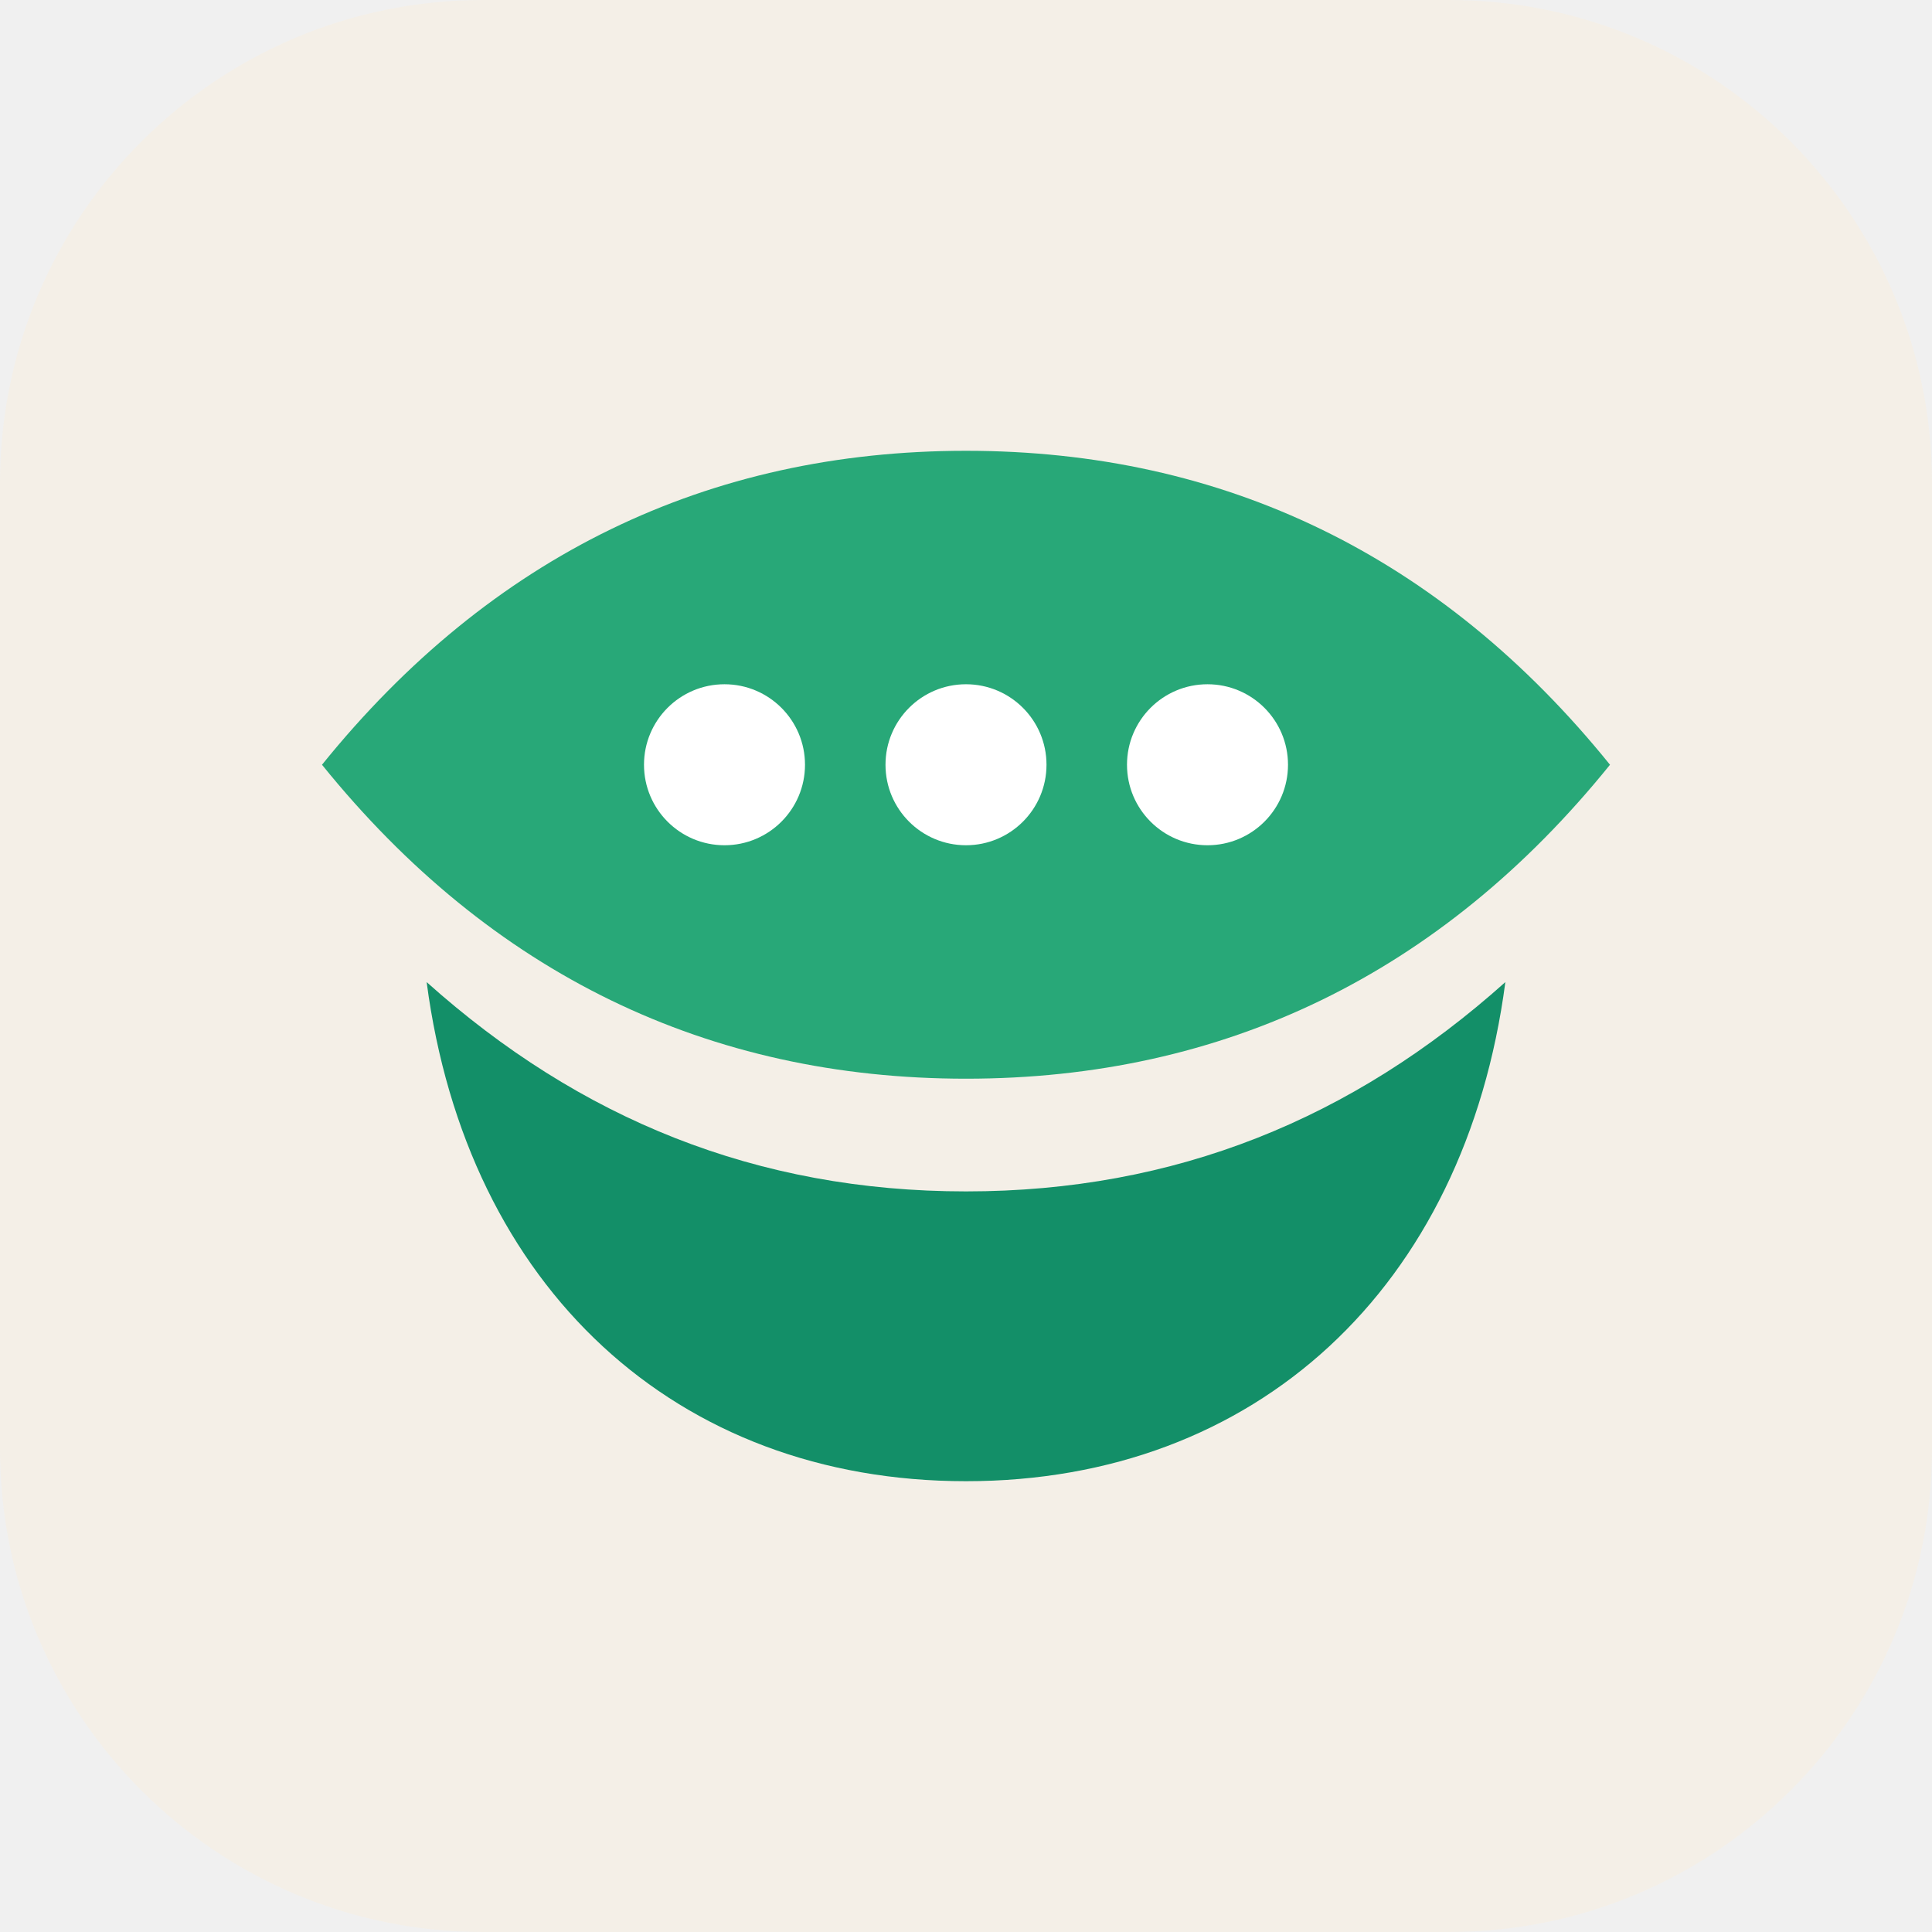
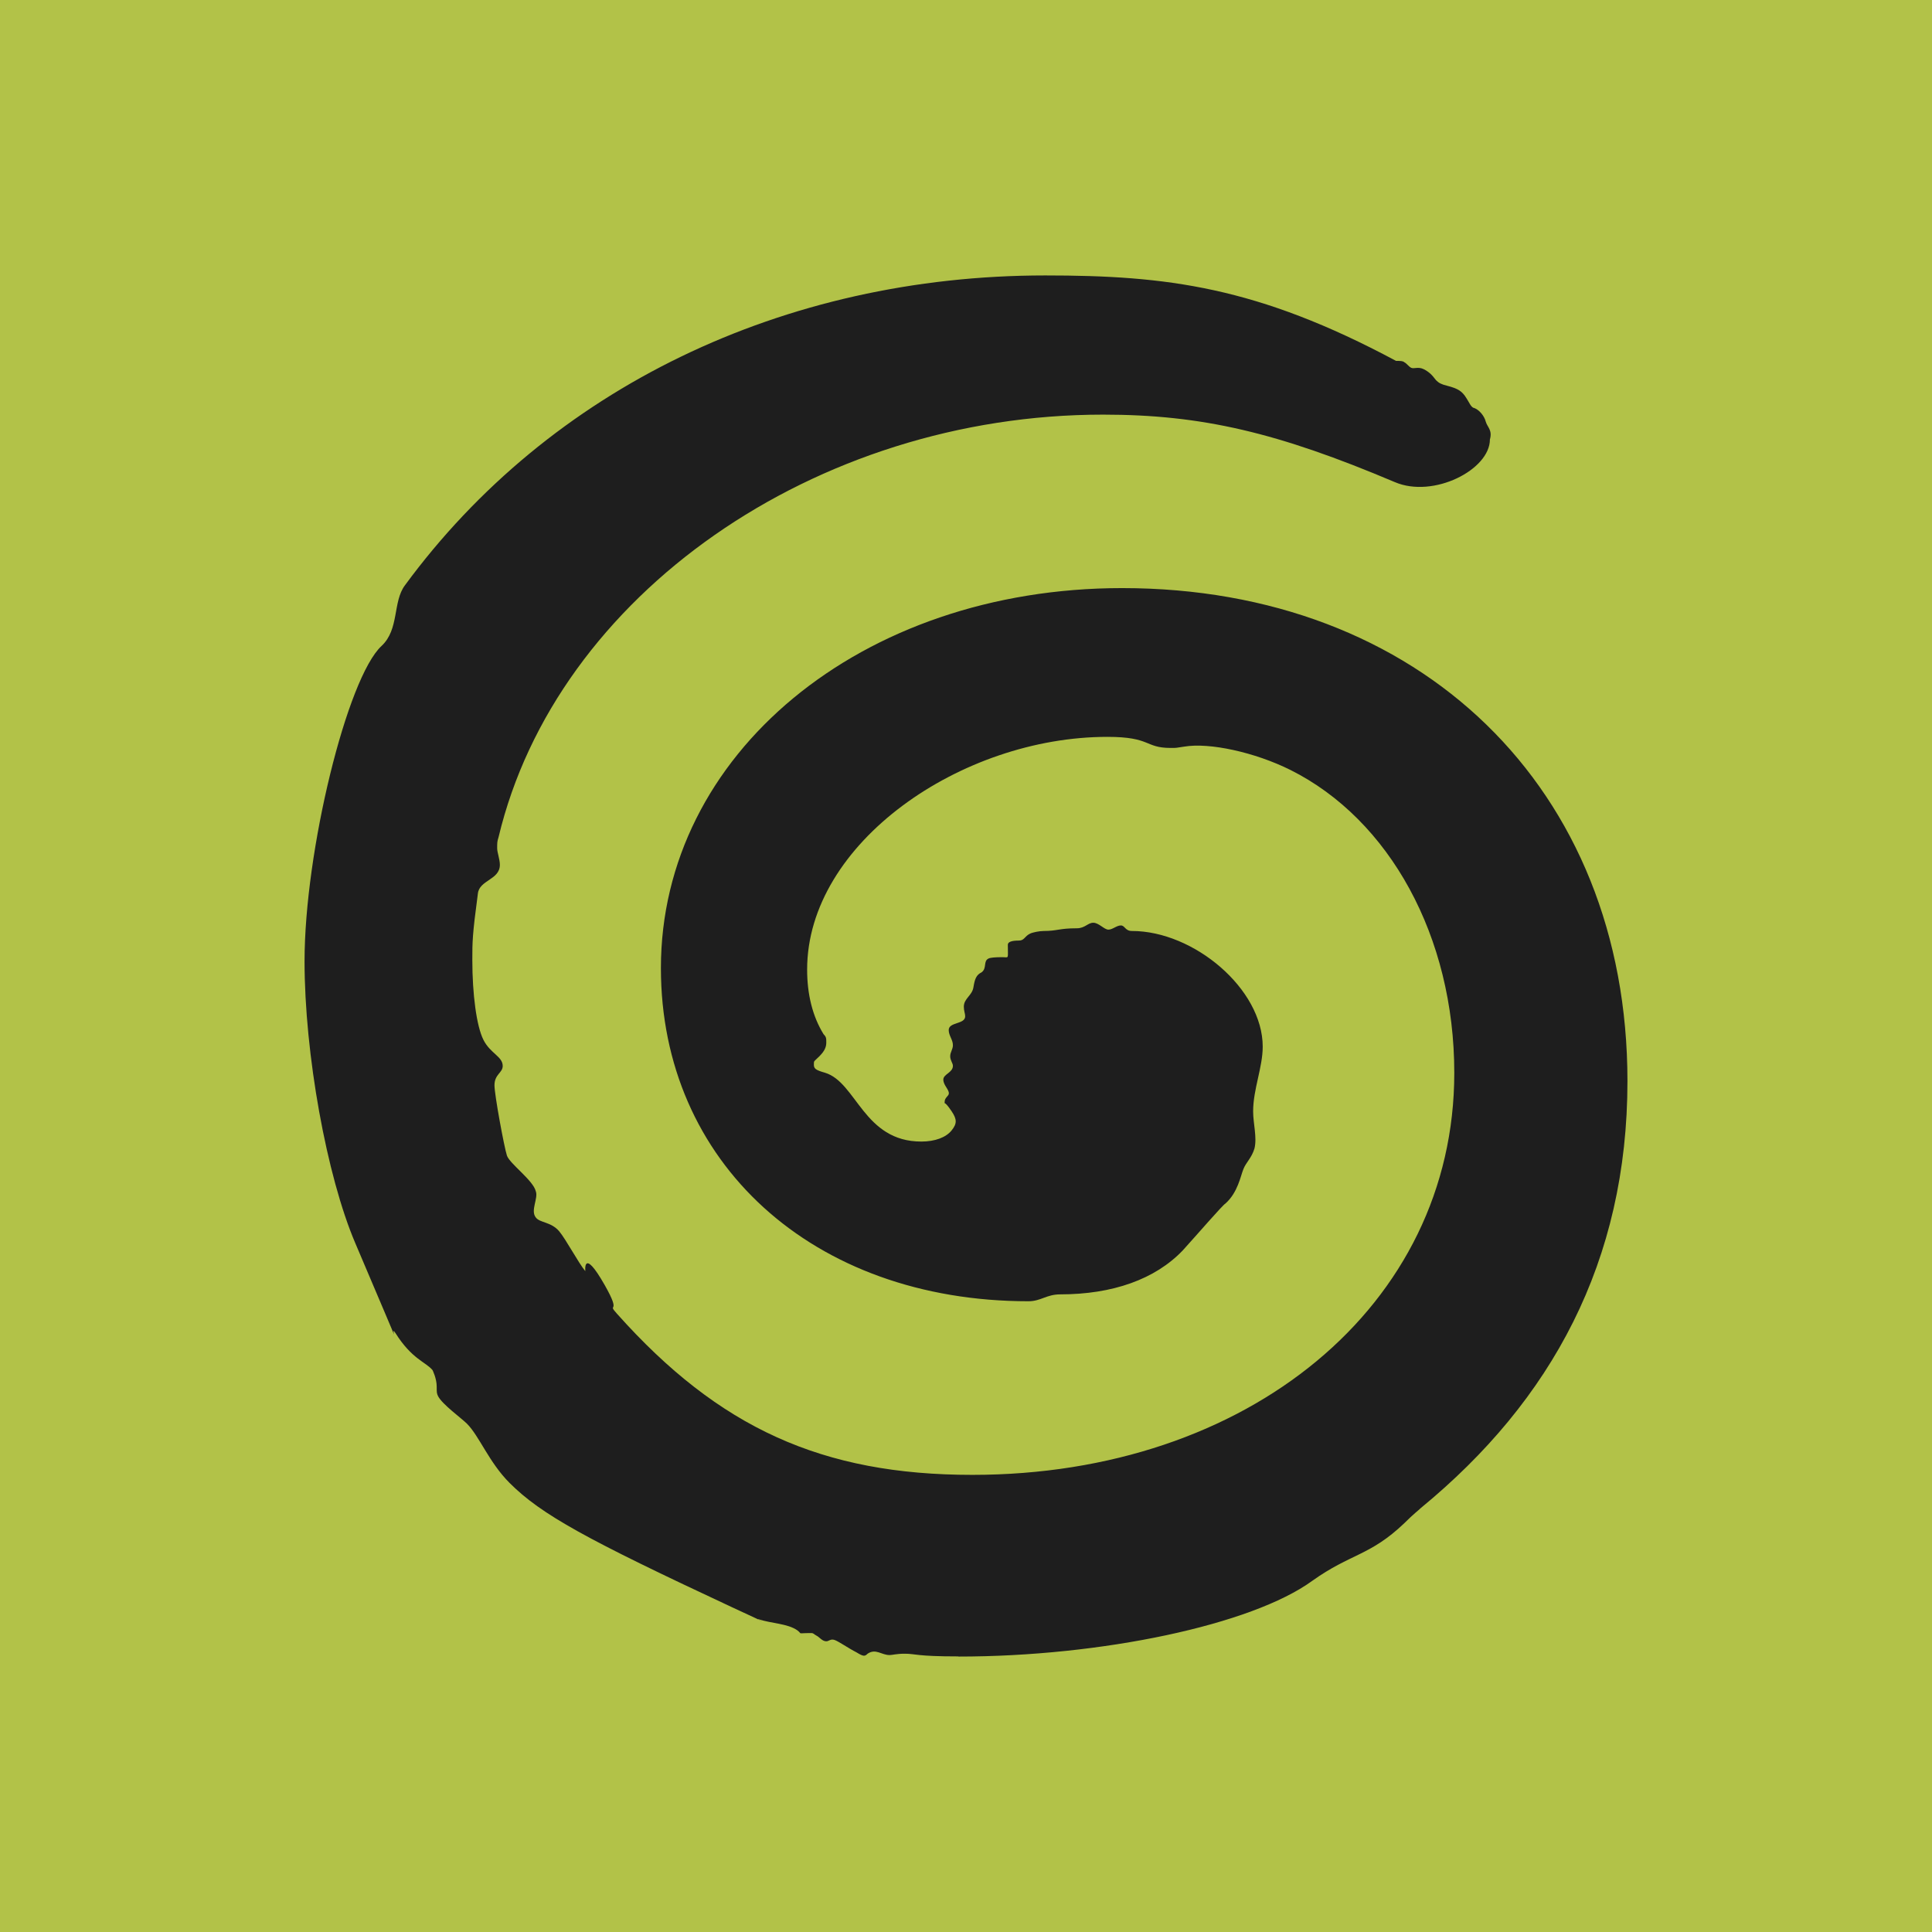
- <svg xmlns="http://www.w3.org/2000/svg" viewBox="0 0 24 24">
-   <rect width="24" height="24" rx="6" fill="#f4efe7" />
-   <path d="M4 9.5c2.1-2.6 4.8-3.9 8-3.9s5.9 1.3 8 3.9c-2.1 2.6-4.8 3.9-8 3.9S6.1 12.1 4 9.5Z" fill="#28a878" />
-   <path d="M5.3 12.2c1.9 1.7 4.1 2.6 6.7 2.6s4.8-.9 6.7-2.6c-.5 3.8-3.1 6.2-6.7 6.2s-6.2-2.4-6.7-6.2Z" fill="#138f68" />
-   <circle cx="9" cy="9.5" r="1" fill="#fff" />
-   <circle cx="12" cy="9.5" r="1" fill="#fff" />
-   <circle cx="15" cy="9.5" r="1" fill="#fff" />
+ <svg xmlns="http://www.w3.org/2000/svg" width="1024" height="1024" viewBox="0 0 1024 1024" fill="none">
+   <g clip-path="url(#clip0_2203_5737)">
+     <rect y="-4.57764e-05" width="1024" height="1024" fill="#B2C248" />
+     <path d="M507.994 878.011C583.909 878.011 663.473 861.194 695.521 837.872C715.987 823.276 726.141 824.704 744.386 807.252C749.463 802.175 751.684 800.668 753.112 799.24C822.443 742.284 862.582 668.59 862.582 573.002C862.582 417.523 752.398 311.701 594.777 311.701C456.115 311.701 350.294 399.991 350.294 513.111C350.294 615.997 430.572 689.691 545.119 689.691C551.703 689.691 554.638 686.042 561.936 686.042C589.7 686.042 612.308 678.03 626.904 662.72C634.202 654.708 648.084 638.605 649.512 637.891C656.096 632.021 657.524 623.295 659.031 619.646C660.459 615.997 663.394 613.776 664.901 608.699C666.329 602.829 664.187 595.531 664.187 589.026C664.187 577.365 669.264 565.704 669.264 554.757C669.264 524.137 632.774 493.438 599.933 493.438C596.284 493.438 596.284 490.503 594.063 490.503C591.842 490.503 589.7 492.724 587.479 492.724C585.258 492.724 582.402 489.075 579.467 489.075C576.532 489.075 575.104 492.01 570.741 492.01C561.222 492.01 560.508 493.438 553.21 493.438C550.989 493.438 547.34 494.152 545.912 494.866C542.977 496.293 542.977 498.515 540.042 498.515C536.128 498.515 534.172 499.255 534.172 500.736C534.172 508.748 534.886 507.32 531.237 507.32C527.323 507.32 524.891 507.558 523.939 508.034C521.004 509.462 523.225 513.111 520.29 515.332C517.355 516.76 516.641 518.981 515.927 523.344C515.213 527.707 510.85 529.214 510.85 533.577C510.85 535.798 511.564 537.226 511.564 538.654C511.564 543.017 502.838 541.589 502.838 545.952C502.838 548.887 505.059 551.029 505.059 553.964C505.059 556.185 503.631 557.613 503.631 559.834C503.631 562.055 505.059 563.483 505.059 564.911C505.059 568.56 499.982 569.274 499.982 572.209C499.982 575.144 502.917 577.286 502.917 579.507C502.917 580.935 500.696 581.728 500.696 583.87C500.696 586.011 499.982 582.442 504.345 588.946C507.28 593.309 507.28 595.531 504.345 599.18C501.41 602.829 495.619 605.05 488.321 605.05C457.701 605.05 454.052 573.637 437.235 568.56C432.158 567.132 431.365 566.339 431.365 564.197C431.365 562.055 431.365 562.769 434.3 559.834C437.235 556.899 437.949 554.757 437.949 552.536C437.949 550.315 437.949 549.601 436.521 548.173C430.651 538.654 427.795 526.993 427.795 513.904C427.795 446.794 509.501 390.552 586.924 390.552C610.246 390.552 606.597 396.422 620.479 396.422C624.128 396.422 622.7 396.422 627.777 395.708C640.945 393.487 664.981 398.643 683.94 408.083C736.453 434.34 770.802 496.373 770.802 568.639C770.802 691.991 661.332 781.709 515.371 781.709C435.807 781.709 381.072 756.88 327.051 696.354C321.181 689.77 329.986 697.782 320.467 681.044C308.806 660.578 310.234 673.746 310.234 673.746C306.585 669.383 300.001 656.929 296.352 652.566C291.989 647.489 286.119 648.203 283.977 645.268C281.042 641.619 285.405 635.035 283.977 631.386C282.549 625.516 270.095 616.79 268.667 612.427C267.239 608.064 262.083 580.3 262.083 575.223C262.083 569.353 266.446 568.639 266.446 564.99C266.446 559.913 259.862 558.406 256.213 551.108C252.564 543.81 250.343 526.993 250.343 508.748C250.343 499.229 250.343 495.58 253.278 473.686C253.992 466.387 264.939 466.387 264.939 458.376C264.939 455.44 263.511 451.791 263.511 449.65C263.511 446.715 263.511 446.001 264.225 443.78C294.845 315.35 432.079 219.762 584.623 219.762C637.137 219.762 677.276 229.282 739.309 255.539C759.775 264.264 789.681 248.954 789.681 232.931C791.109 227.854 788.253 226.346 787.46 223.411C786.746 220.476 783.811 216.827 780.876 216.113C779.448 215.399 778.655 213.178 777.227 211.037C775.006 207.388 772.864 205.96 766.994 204.452C764.059 203.739 762.631 203.025 761.124 201.517C758.903 198.582 757.475 197.154 754.54 195.647C751.605 194.219 749.463 195.647 747.956 194.933C746.528 194.219 745.735 192.712 744.307 191.998C743.593 191.284 742.086 191.284 739.944 191.284C666.329 151.859 618.178 145.989 554.003 145.989C415.341 145.989 291.275 205.88 214.646 310.194C208.062 318.92 211.711 333.516 202.271 342.321C184.026 359.139 161.418 451.078 161.418 509.462C161.418 558.327 173.079 623.295 188.389 659.071C218.295 729.116 205.206 699.924 209.569 706.508C218.295 720.39 225.593 721.818 229.242 726.181C229.242 726.181 231.463 730.544 231.463 734.907C231.463 737.842 231.463 738.556 232.177 739.984C234.398 744.346 244.552 751.644 247.487 754.58C254.071 761.164 259.148 775.046 270.095 785.993C286.912 802.81 310.948 815.899 387.577 851.675C414.548 864.05 399.238 857.545 402.173 858.259C408.757 860.48 417.483 860.48 422.639 864.129C425.574 866.35 421.925 865.557 429.937 865.557C431.365 865.557 431.365 866.271 432.872 866.985C434.3 867.699 435.807 869.92 437.949 869.92C439.377 869.92 440.17 868.492 442.312 869.206C444.454 869.92 449.61 873.569 453.973 875.79C457.622 878.011 458.336 878.011 459.843 876.504C464.206 873.569 467.141 877.218 471.504 877.218C472.932 877.218 475.153 876.504 479.516 876.504C485.386 876.504 485.386 877.932 507.994 877.932" fill="#1E1E1E" />
+   </g>
+   <defs>
+     <clipPath id="clip0_2203_5737">
+       <rect width="1024" height="1024" fill="white" />
+     </clipPath>
+   </defs>
</svg>
